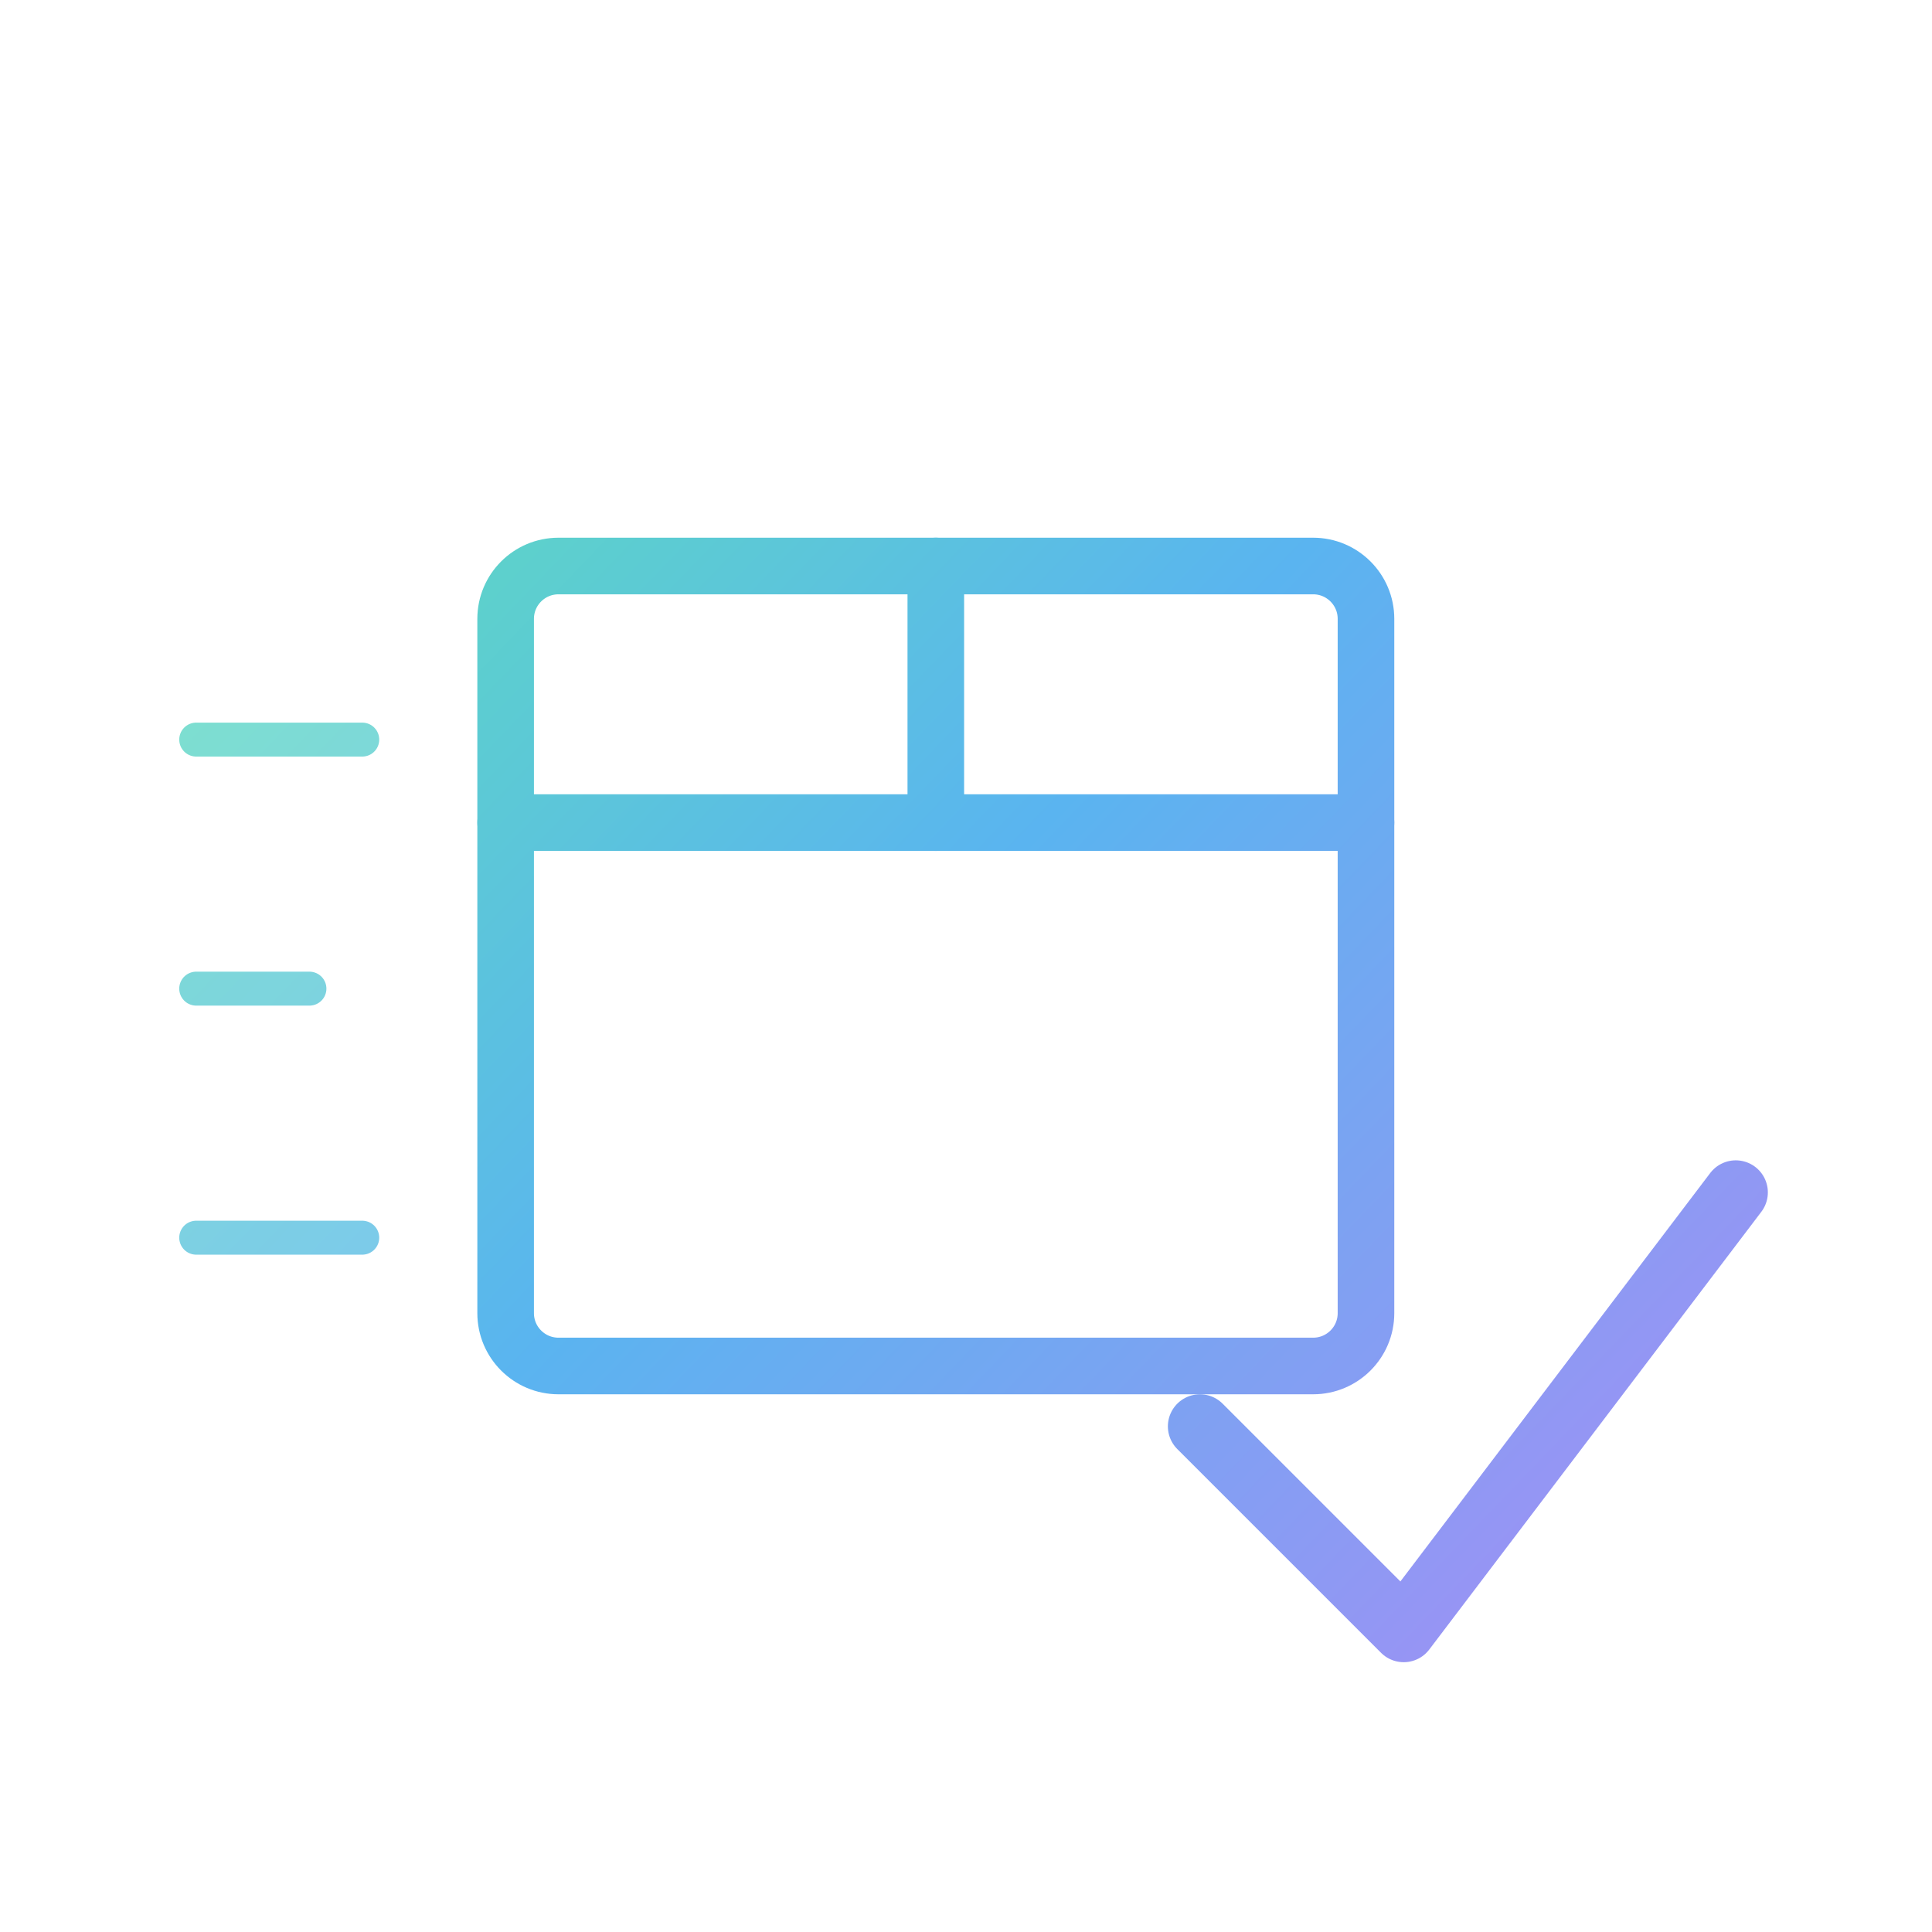
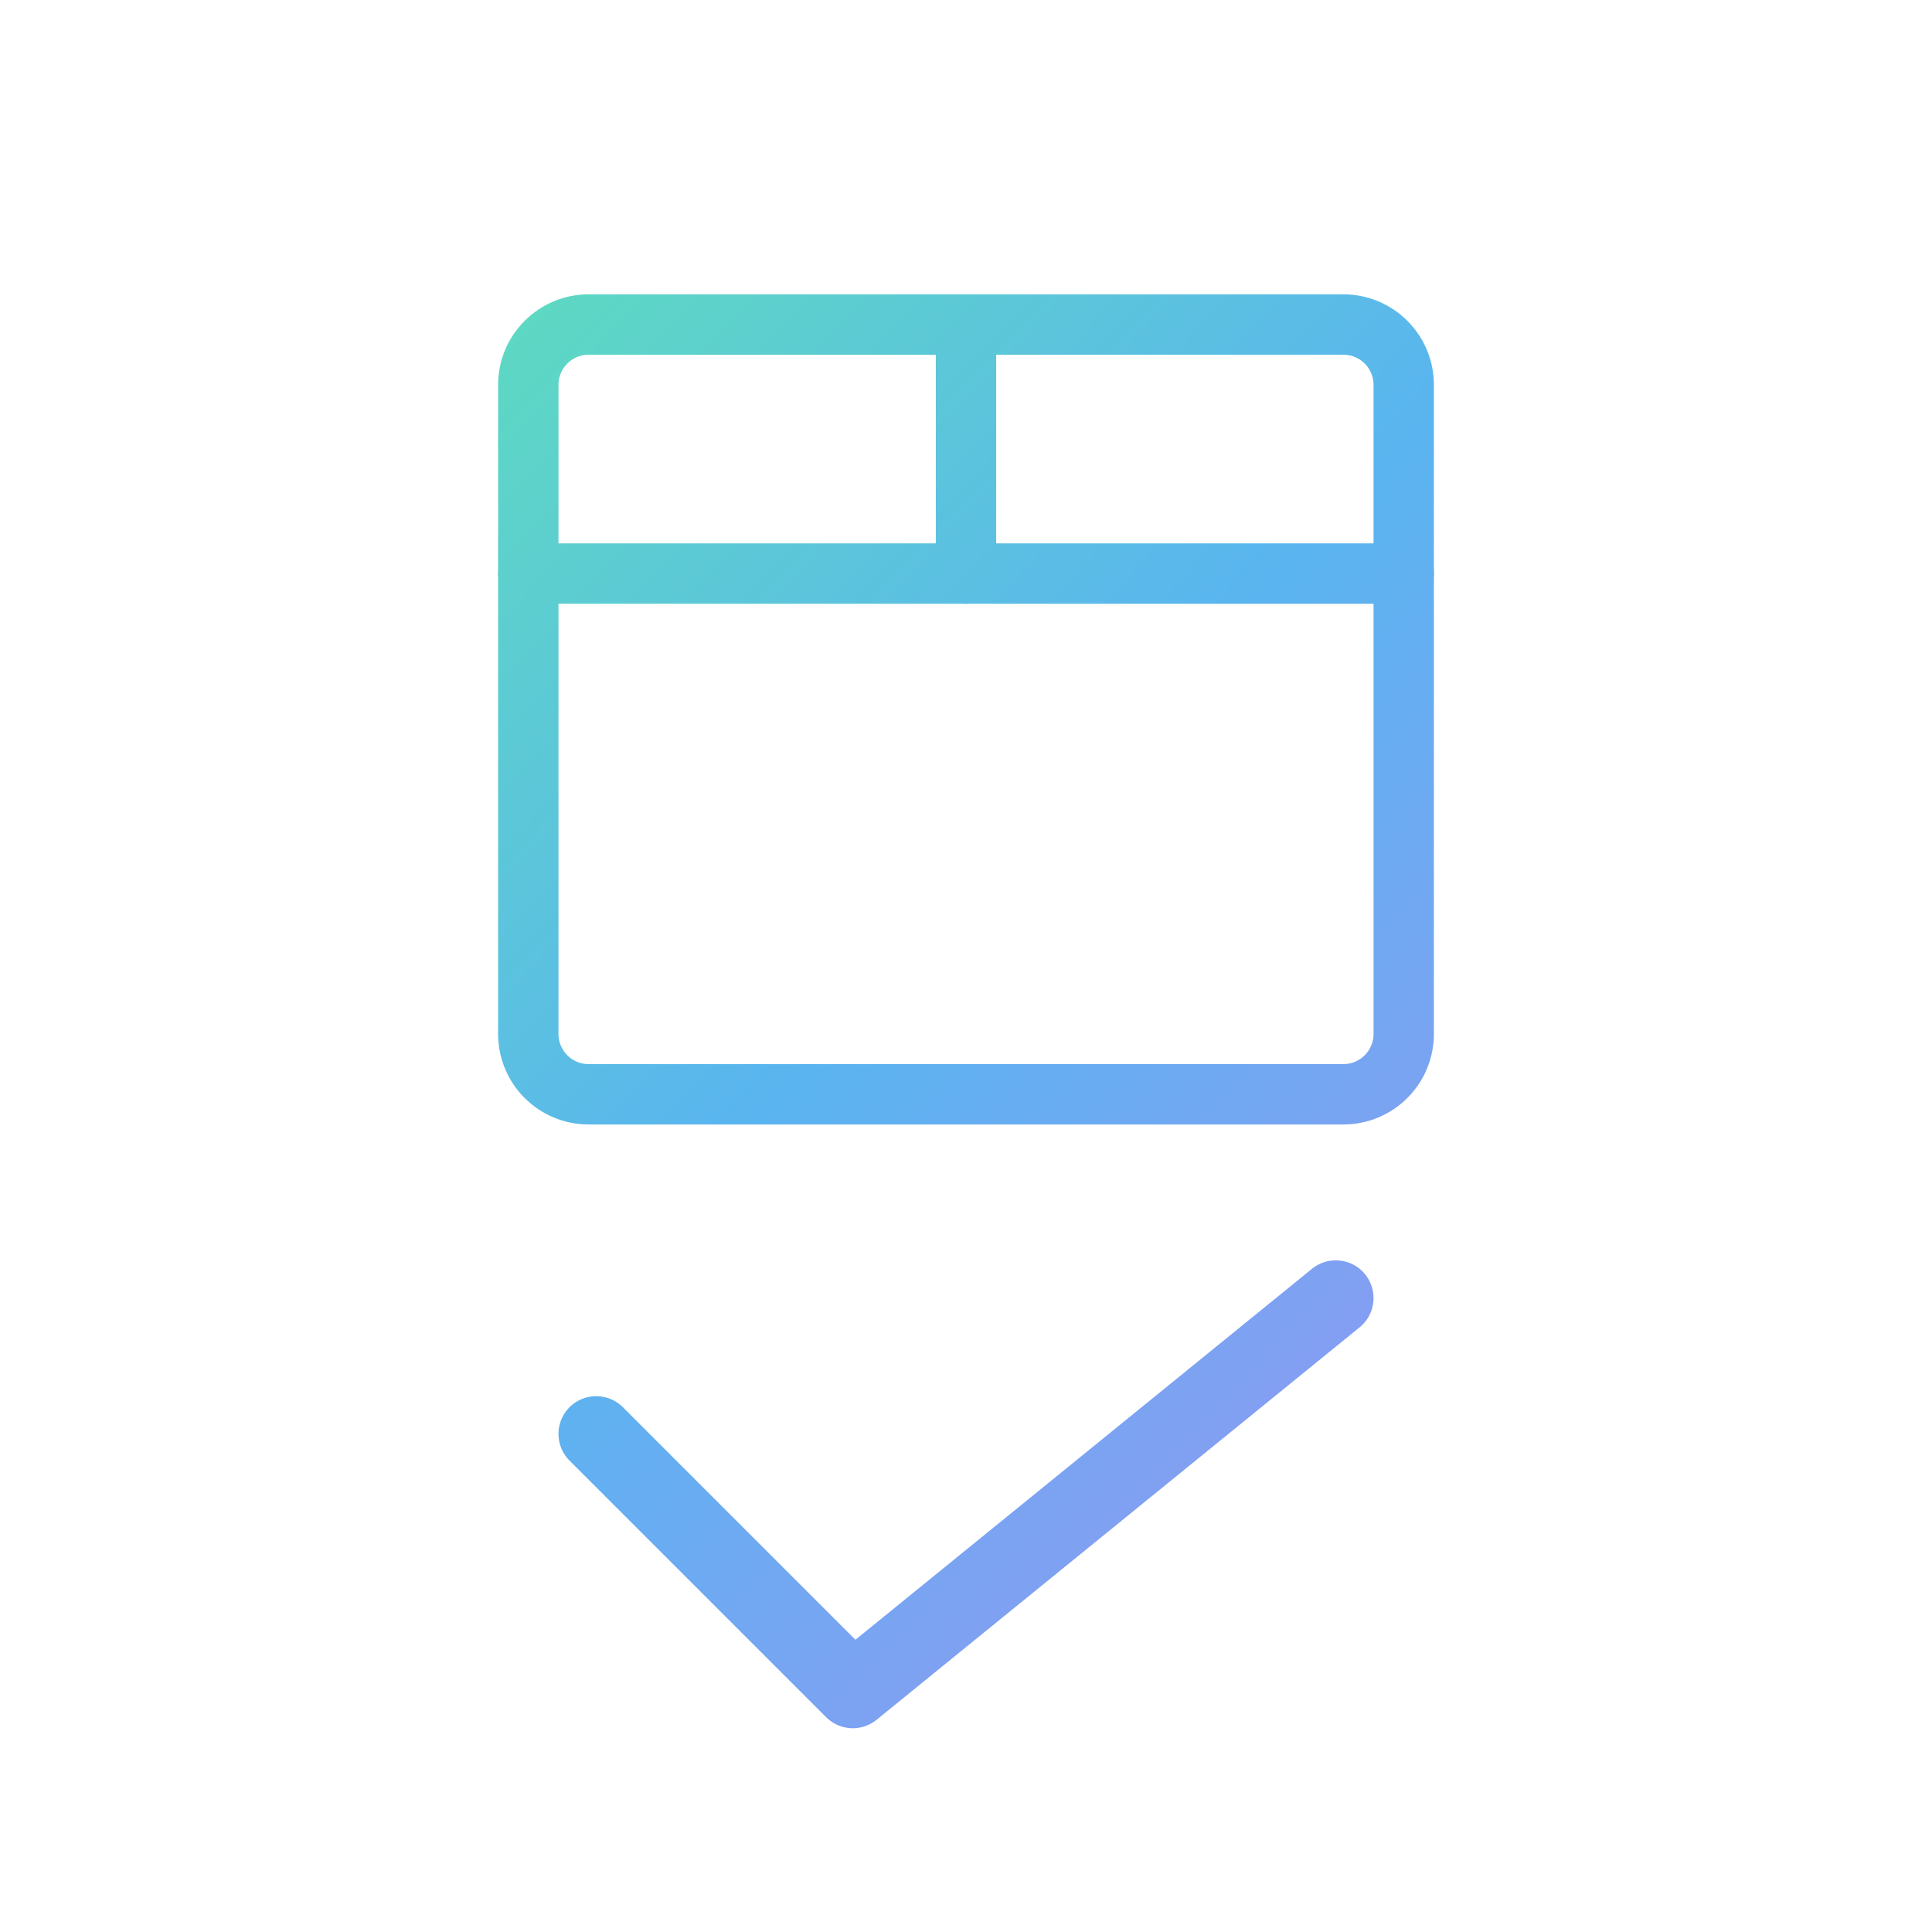
<svg xmlns="http://www.w3.org/2000/svg" width="512" height="512" viewBox="0 0 512 512">
  <defs>
    <linearGradient id="g" gradientUnits="userSpaceOnUse" x1="52" y1="60" x2="460" y2="452">
      <stop offset="0" stop-color="#5fe7b0" />
      <stop offset="0.48" stop-color="#5ab4f0" />
      <stop offset="1" stop-color="#a98bf5" />
    </linearGradient>
  </defs>
-   <g fill="none" stroke="url(#g)" stroke-width="9" stroke-linecap="round" opacity="0.8">
-     <path d="M52 196 H96" />
-     <path d="M52 262 H82" />
-     <path d="M52 328 H96" />
+   <g fill="none" stroke="url(#g)" stroke-width="16" stroke-linecap="round" stroke-linejoin="round">
+     <rect x="140" y="86" width="232" height="204" rx="16" />
+     <path d="M140 152 H372" />
+     <path d="M256 86 V152" />
  </g>
-   <g fill="none" stroke="url(#g)" stroke-width="15" stroke-linecap="round" stroke-linejoin="round">
-     <rect x="134" y="150" width="228" height="212" rx="14" />
-     <path d="M134 218 H362" />
-     <path d="M248 150 V218" />
-   </g>
-   <g fill="none" stroke="url(#g)" stroke-width="17" stroke-linecap="round" stroke-linejoin="round">
-     <path d="M318 378 L372 432 L460 316" />
+   <g fill="none" stroke="url(#g)" stroke-width="20" stroke-linecap="round" stroke-linejoin="round">
+     <path d="M158 380 L226 448 L354 344" />
  </g>
</svg>
